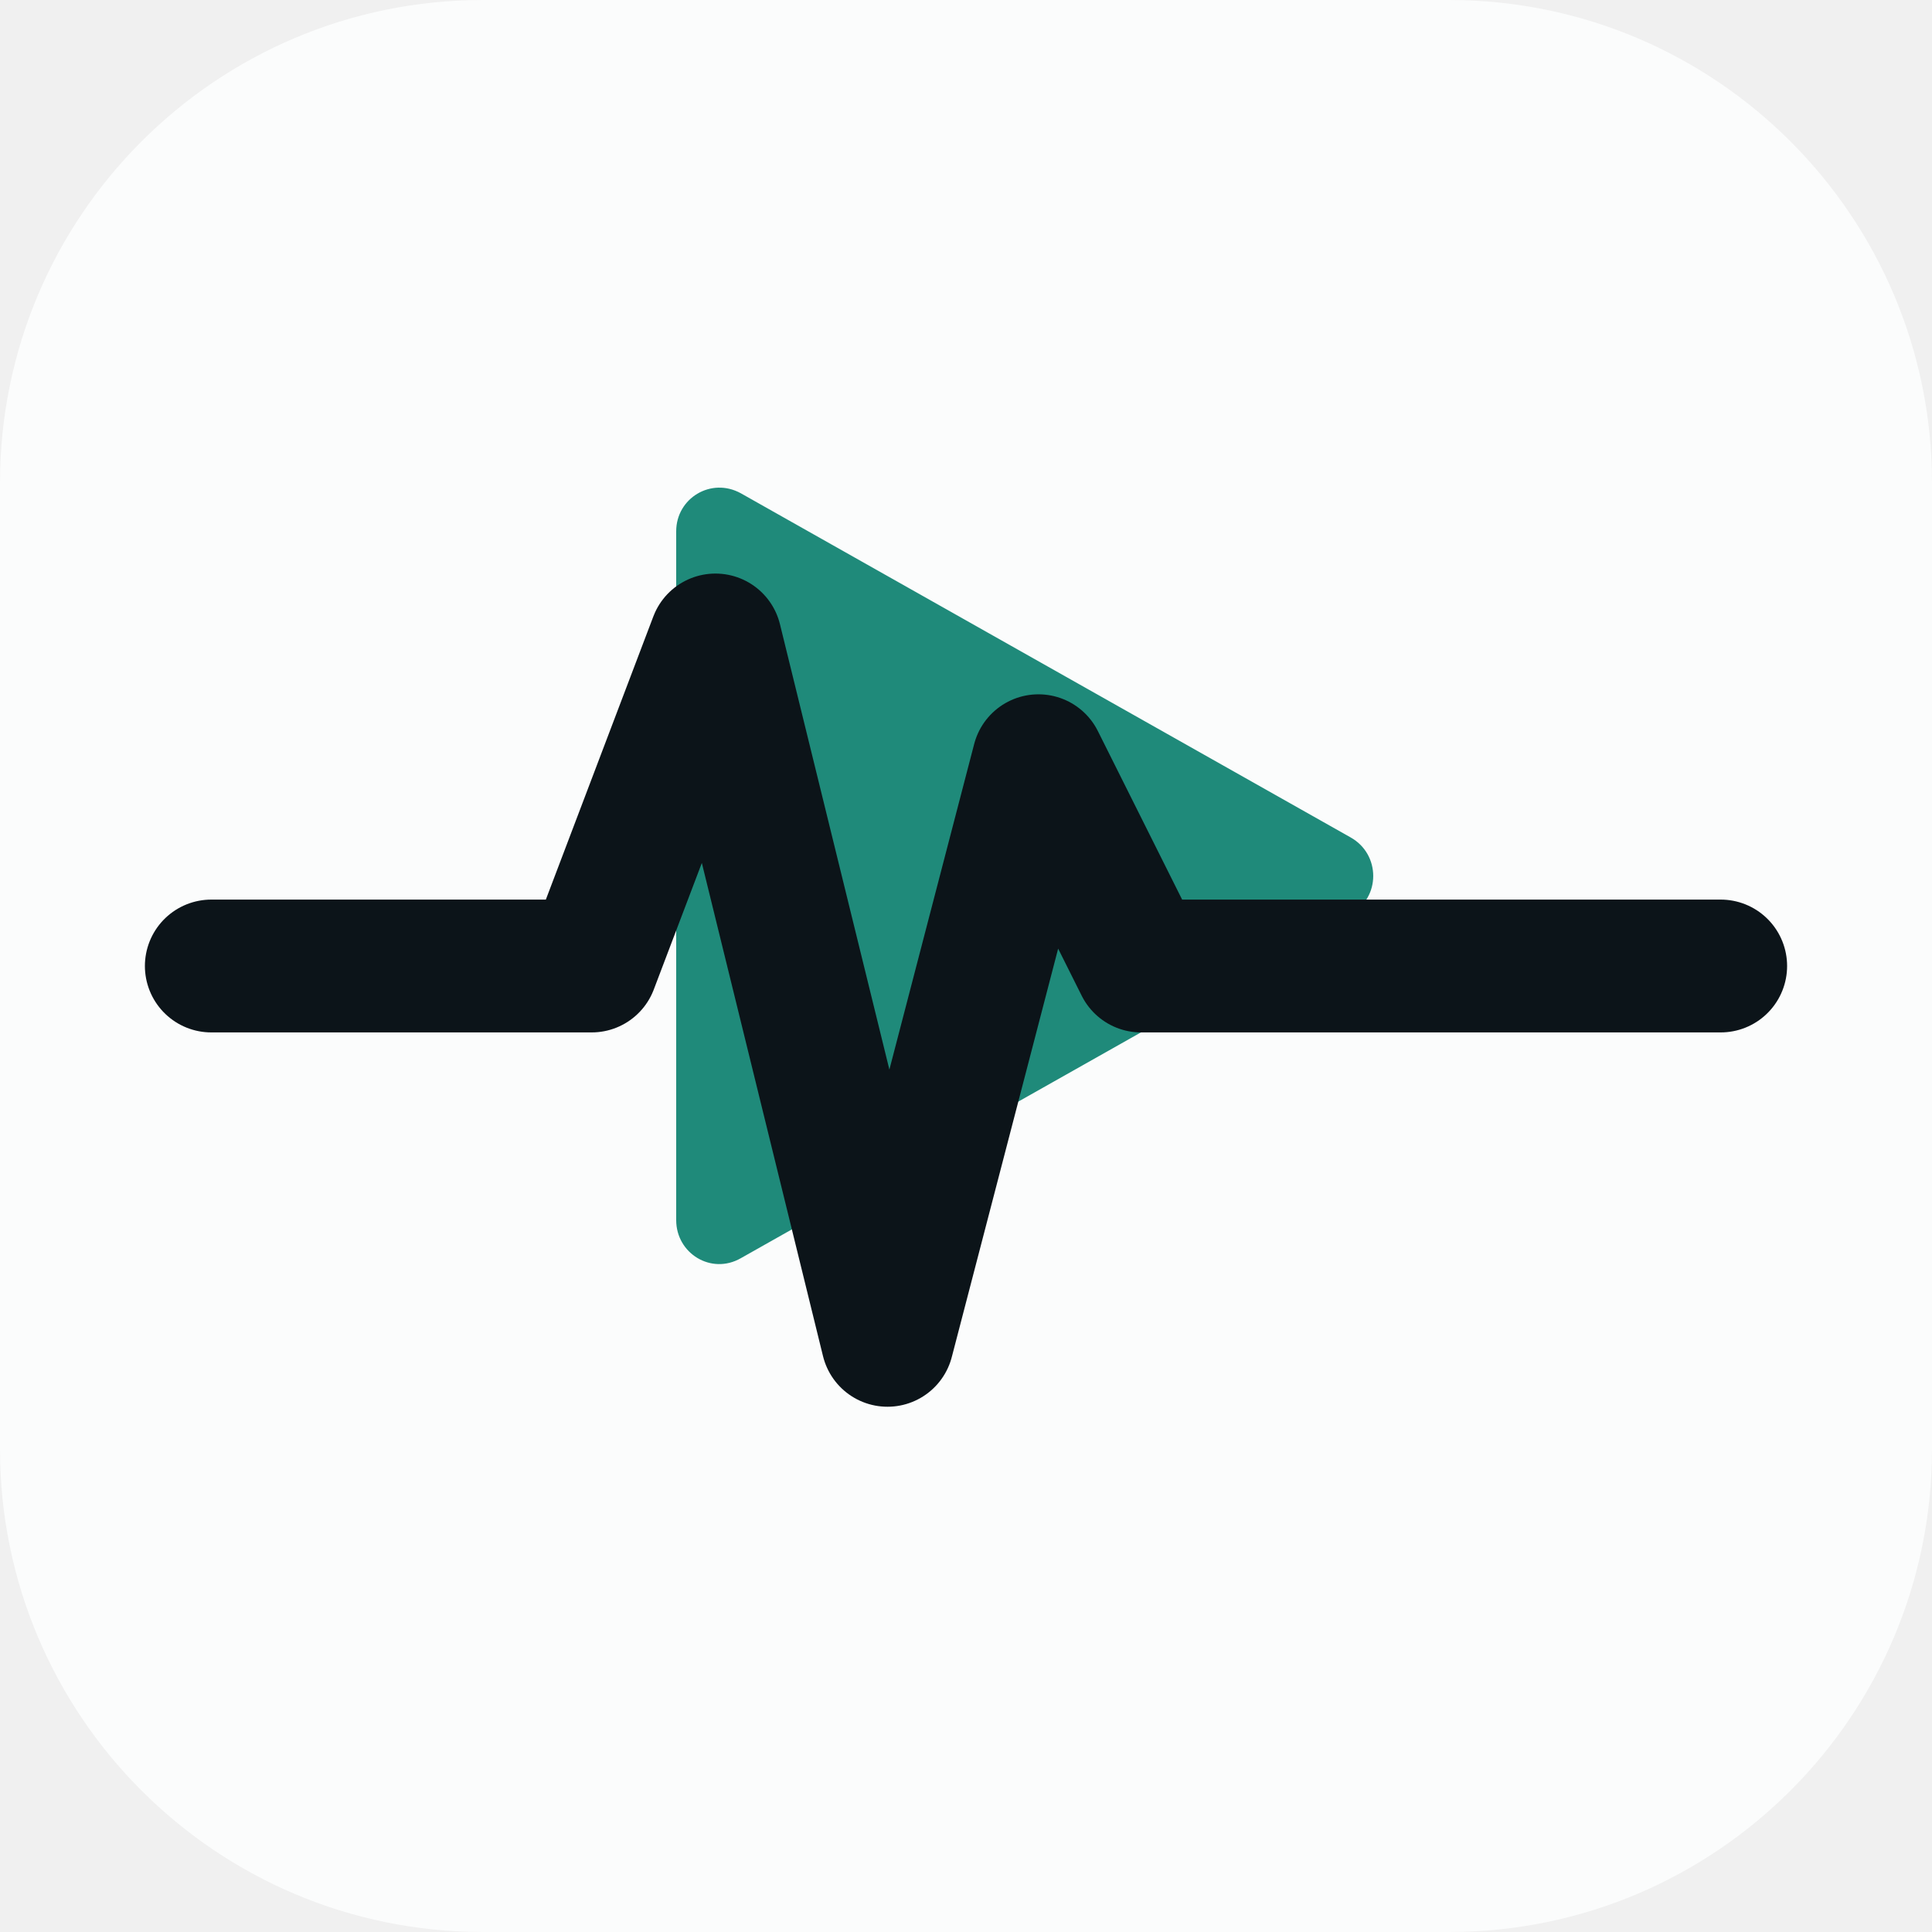
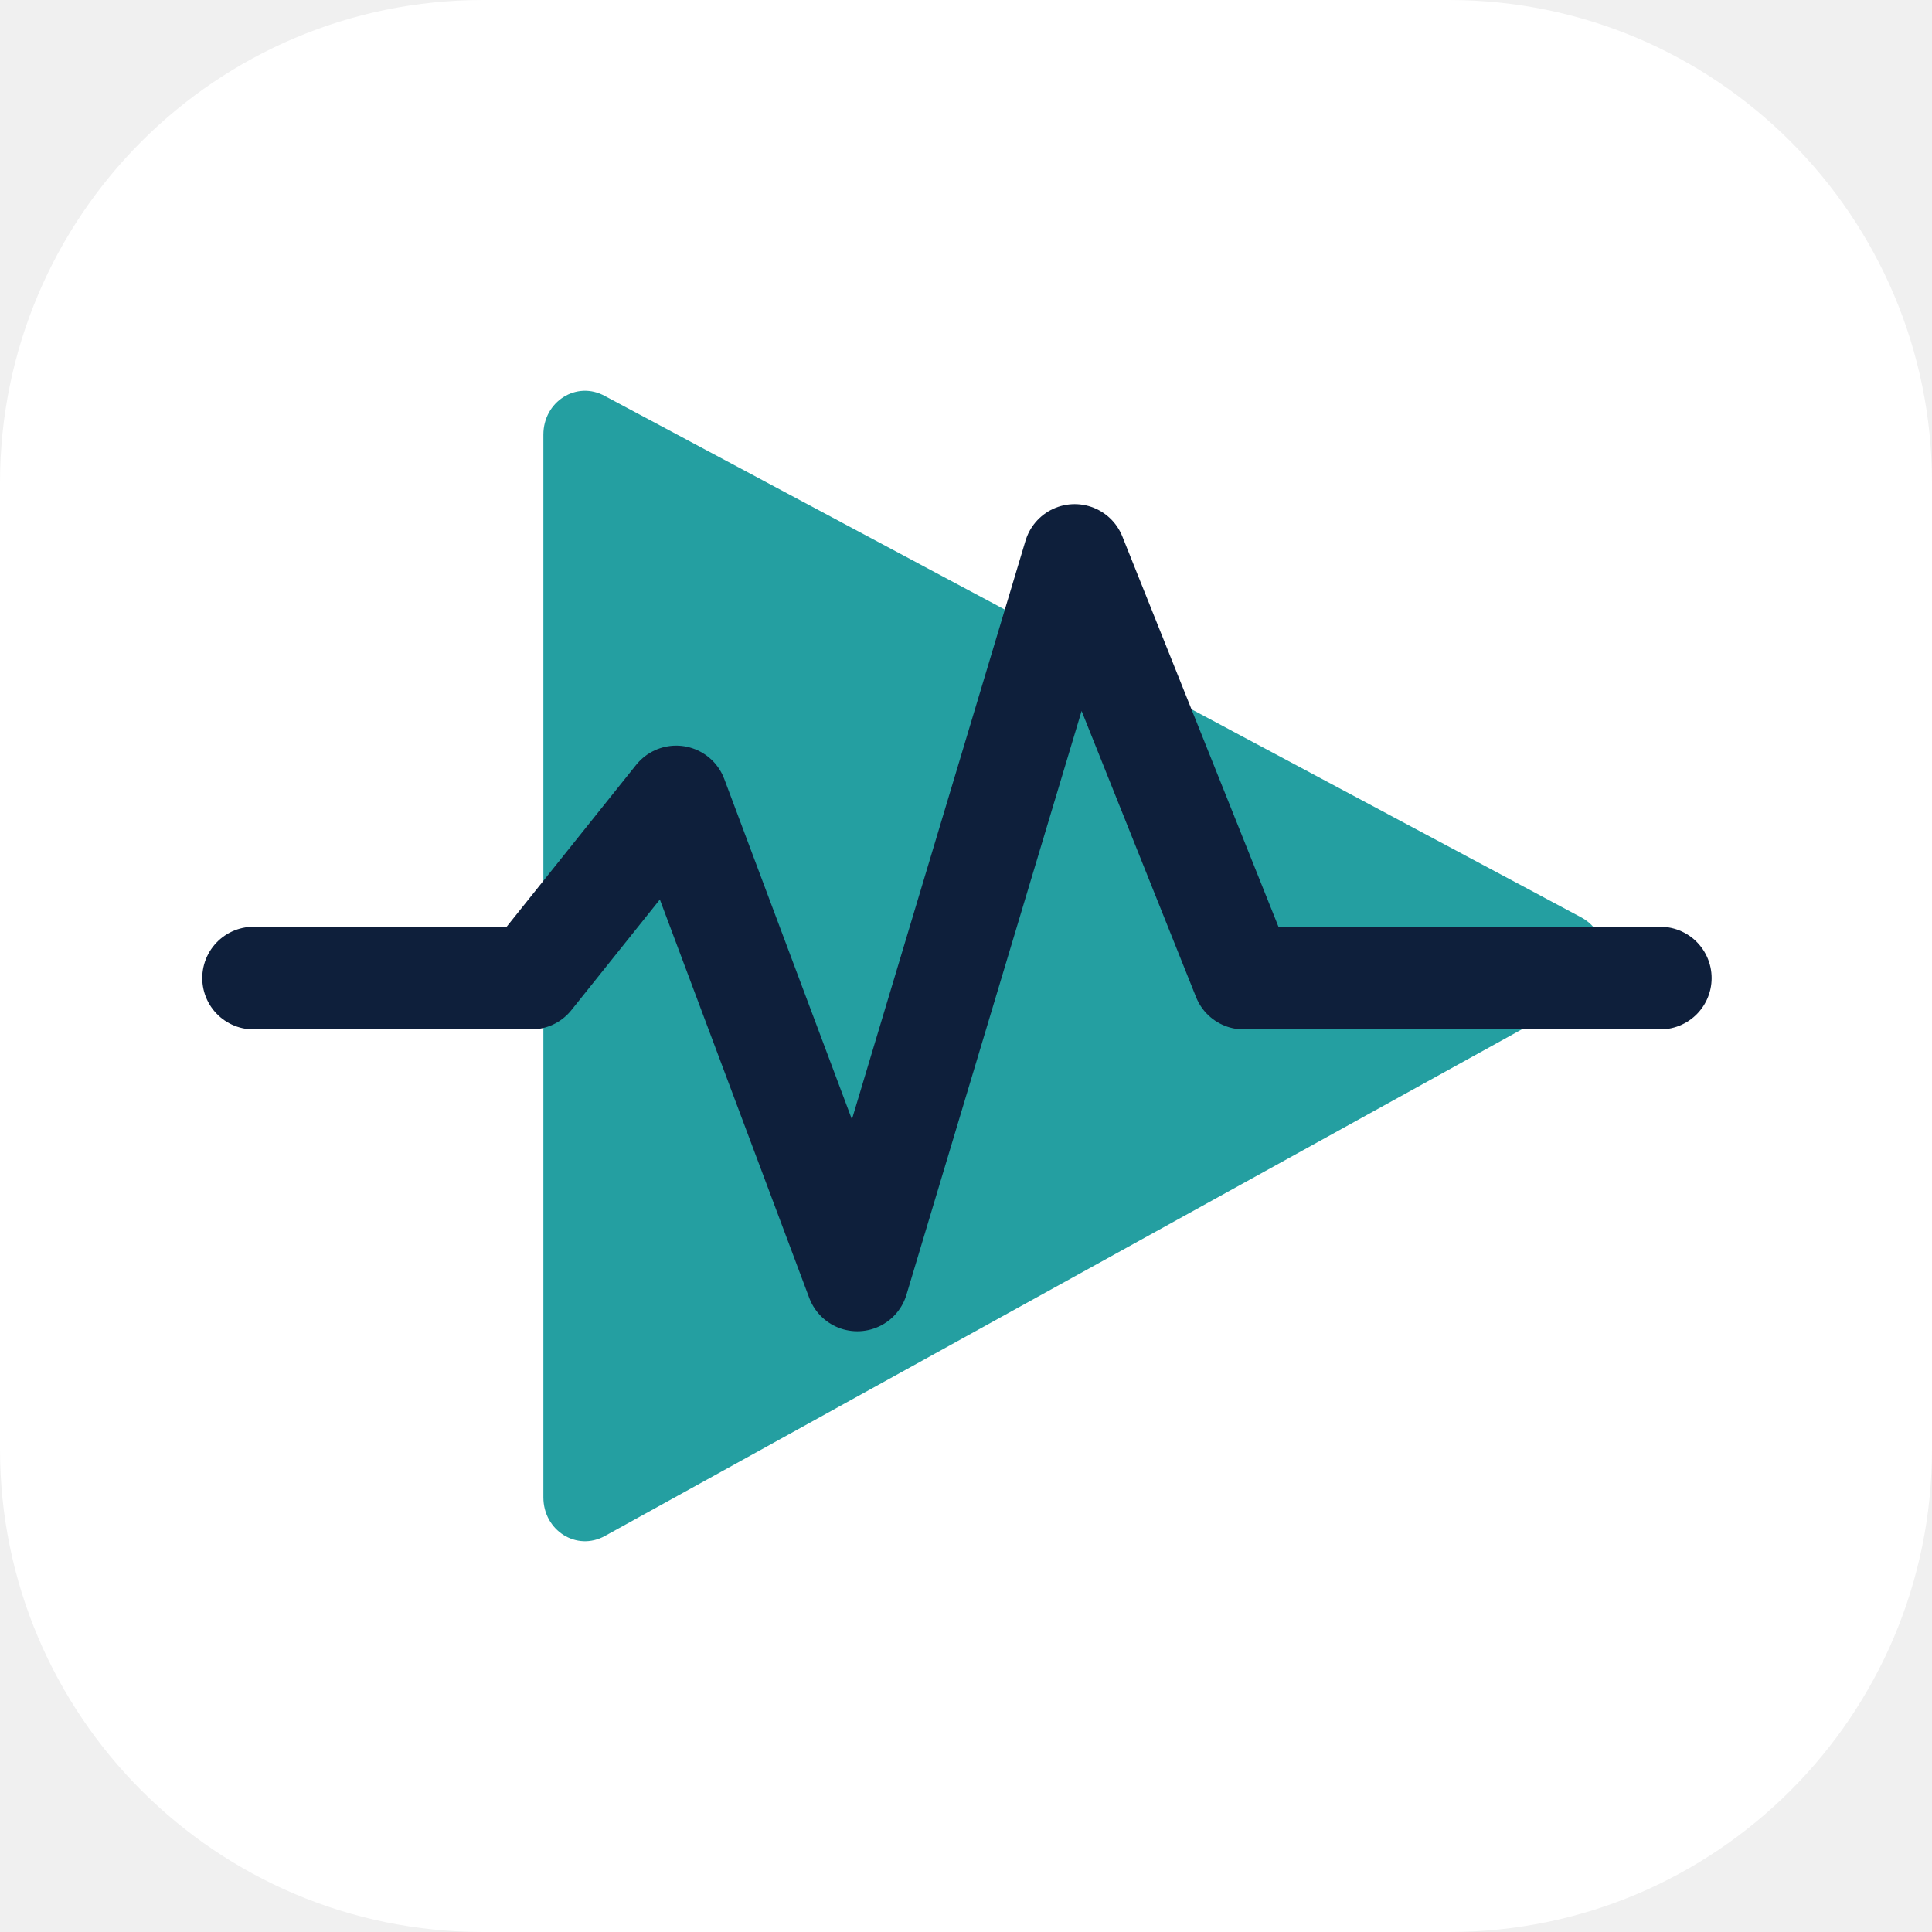
<svg xmlns="http://www.w3.org/2000/svg" viewBox="0 0 32 32" fill="none">
-   <rect width="32" height="32" rx="8" fill="#fbfcfc" />
-   <path d="M11.2 8.8c0-.55.58-.9 1.07-.63l10.1 5.7c.5.28.5 1 0 1.27l-10.1 5.7c-.49.28-1.07-.08-1.07-.63V8.8z" fill="#1f8a7a" />
-   <path d="M3.5 16H8.2l1.6 0 2.05-5.4L14.7 22.2 17.2 12.6 18.9 16H28.5" fill="none" stroke="#0c1419" stroke-width="2.2" stroke-linecap="round" stroke-linejoin="round" />
+   <rect width="32" height="32" rx="8" fill="#ffffff" />
+   <path d="M9 7.2c0-.55.55-.9 1.02-.64L26.2 15.2c.5.28.5 1.02 0 1.3L10.02 25.44c-.47.26-1.02-.09-1.02-.64V7.2z" fill="#249fa1" />
+   <path d="M4.2 16.2H8.8L11.2 13.2 14.2 21.2 17.8 9.2 20.6 16.2H27.5" fill="none" stroke="#0e1f3b" stroke-width="1.7" stroke-linecap="round" stroke-linejoin="round" />
</svg>
